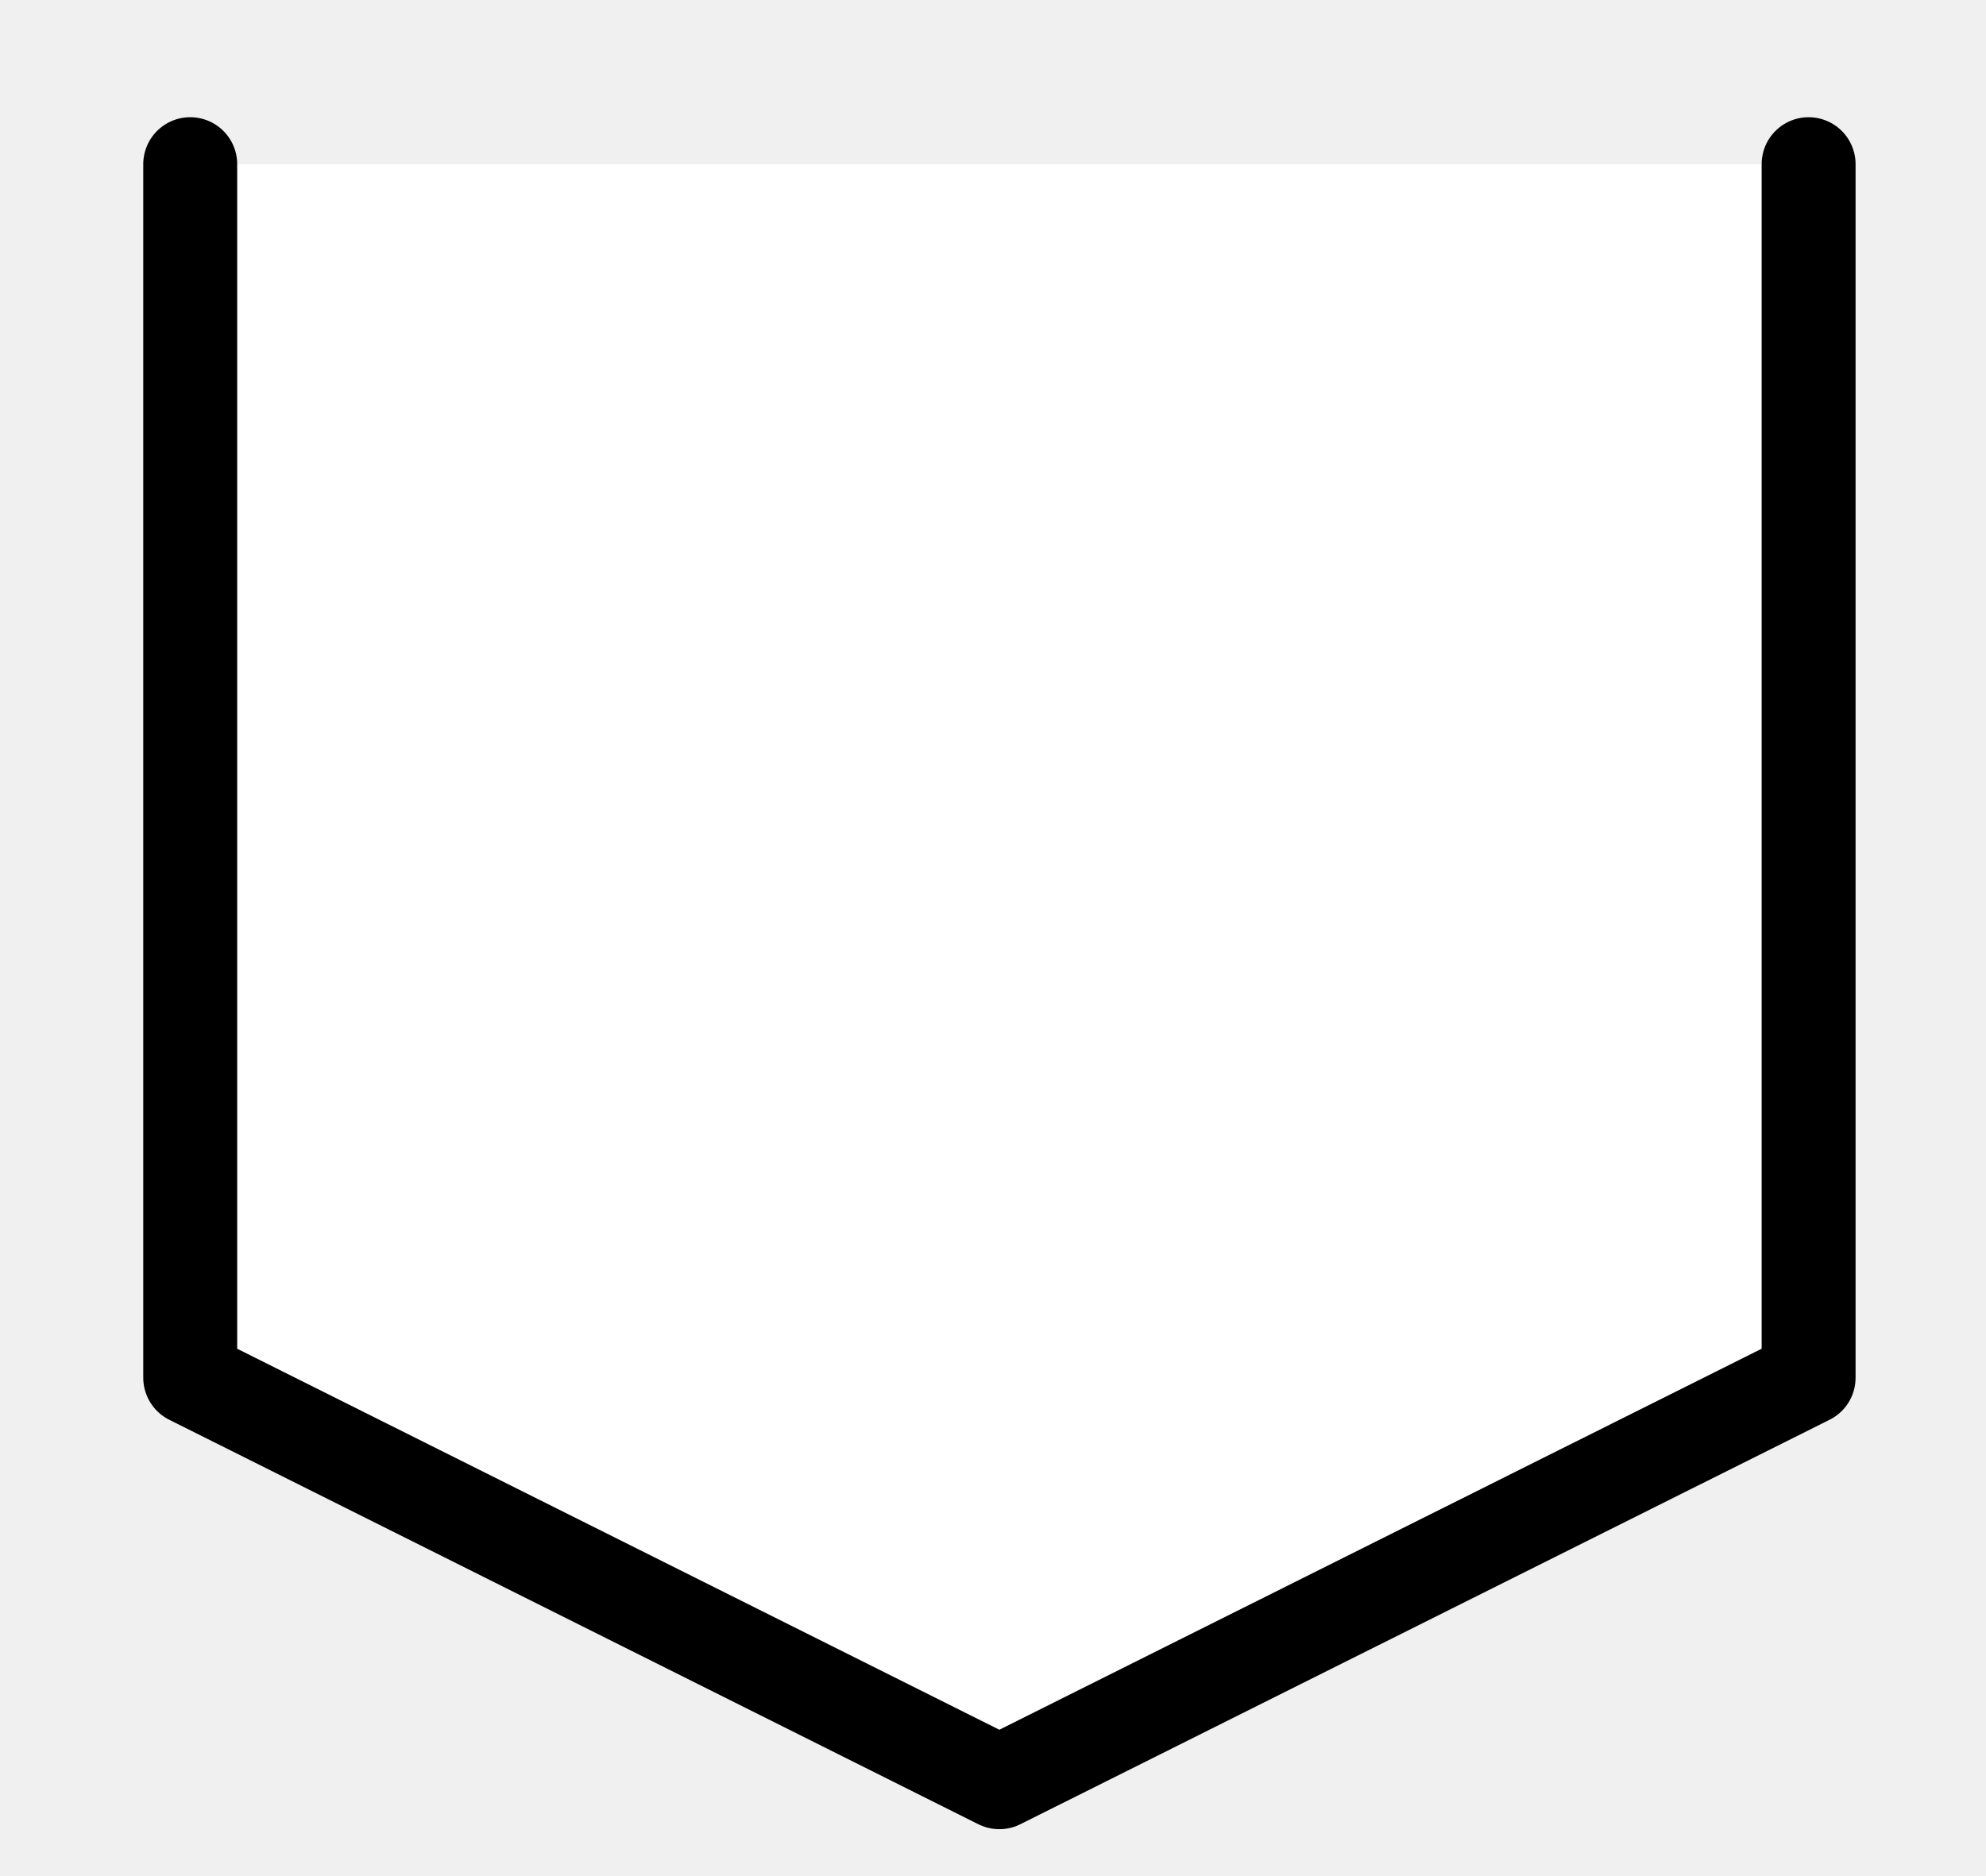
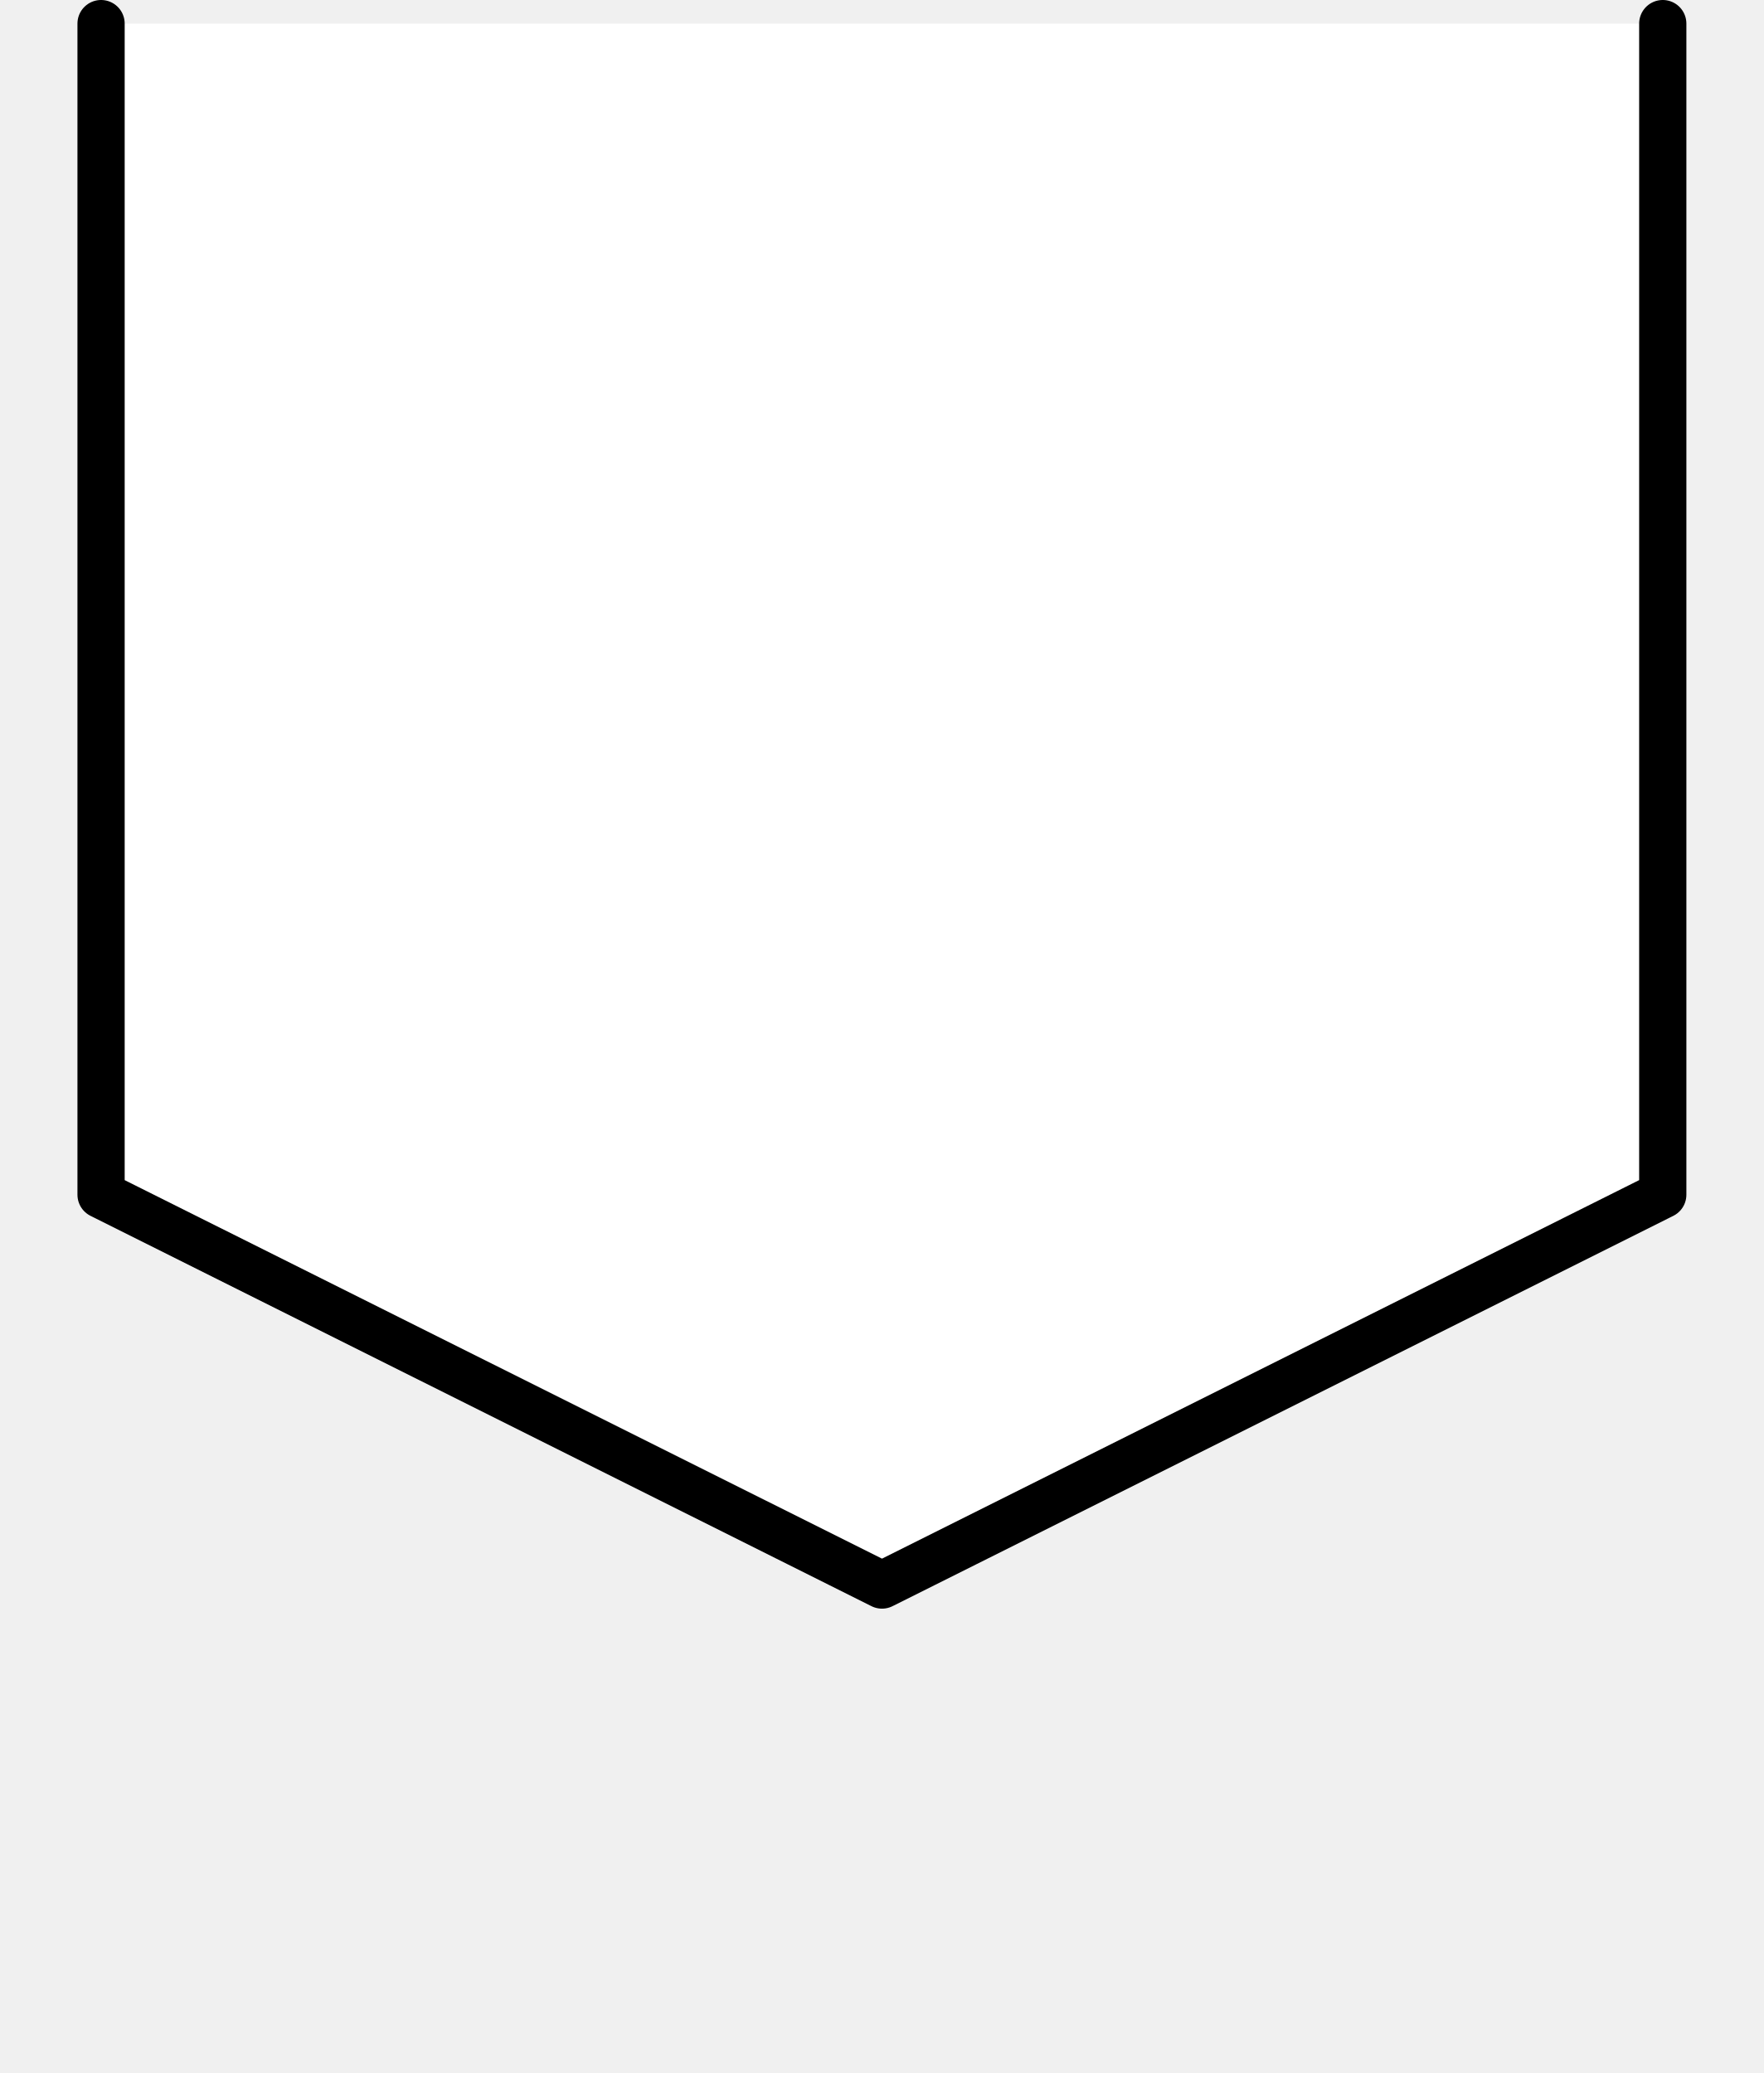
- <svg xmlns="http://www.w3.org/2000/svg" xmlns:ns1="http://schemas.microsoft.com/visio/2003/SVGExtensions/" width="2.056in" height="1.942in" viewBox="0 0 148 139.8" xml:space="preserve" color-interpolation-filters="sRGB" class="st3">
-   <ns1:documentProperties ns1:langID="9226" ns1:metric="true" ns1:viewMarkup="false">
-     <ns1:userDefs>
-       <ns1:ud ns1:nameU="msvNoAutoConnect" ns1:val="VT0(1):26" />
-     </ns1:userDefs>
-   </ns1:documentProperties>
+ <svg xmlns="http://www.w3.org/2000/svg" xmlns:ns1="http://schemas.microsoft.com/visio/2003/SVGExtensions/" width="1.556in" height="1.829in" viewBox="0 0 112 131.713" xml:space="preserve" color-interpolation-filters="sRGB" class="st3">
+   <ns1:documentProperties ns1:langID="9226" ns1:metric="true" ns1:viewMarkup="false" />
  <style type="text/css">
	
		.st1 {fill:#ffffff}
- 		.st2 {stroke:#000000;stroke-linecap:round;stroke-linejoin:round;stroke-width:7}
+ 		.st2 {stroke:#000000;stroke-linecap:round;stroke-linejoin:round;stroke-width:3}
		.st3 {fill:none;fill-rule:evenodd;font-size:12px;overflow:visible;stroke-linecap:square;stroke-miterlimit:3}
	
	</style>
-   <g ns1:mID="14" ns1:index="12" ns1:groupContext="foregroundPage">
+   <g ns1:mID="0" ns1:index="1" ns1:groupContext="foregroundPage">
    <ns1:userDefs>
      <ns1:ud ns1:nameU="PEHideTags" />
    </ns1:userDefs>
    <ns1:pageProperties ns1:drawingScale="0.0393701" ns1:pageScale="0.0393701" ns1:drawingUnits="24" ns1:shadowOffsetX="8.50394" ns1:shadowOffsetY="-8.50394" />
    <ns1:layer ns1:name="Equipo" ns1:index="0" />
-     <g id="shape1-1" ns1:mID="1" ns1:groupContext="shape" ns1:layerMember="0" transform="translate(14.1732,-6.953)">
+     <g id="shape1-1" ns1:mID="1" ns1:groupContext="shape" ns1:layerMember="0" transform="translate(6.3937,-31.0008)">
      <ns1:custProps>
        <ns1:cp ns1:nameU="Description" ns1:lbl="Descripción" ns1:type="0" ns1:sortKey="0" ns1:langID="3082" />
        <ns1:cp ns1:nameU="Material" ns1:lbl="Material" ns1:type="0" ns1:sortKey="1" ns1:langID="3082" />
        <ns1:cp ns1:nameU="Manufacturer" ns1:lbl="Fabricante" ns1:type="0" ns1:sortKey="2" ns1:langID="3082" />
        <ns1:cp ns1:nameU="Model" ns1:lbl="Modelo" ns1:type="0" ns1:sortKey="3" ns1:langID="3082" />
      </ns1:custProps>
      <ns1:userDefs>
        <ns1:ud ns1:nameU="TextCH" ns1:prompt="Determines text control handle visibility." ns1:val="VT0(5):26" />
        <ns1:ud ns1:nameU="visVersion" ns1:val="VT0(15):26" />
        <ns1:ud ns1:nameU="SOLSH" ns1:val="VT4({D7D7DB7E-3668-43e5-AF97-97F58AB229A5})" />
        <ns1:ud ns1:nameU="ShapeClass" ns1:val="VT4(Equipo)" />
        <ns1:ud ns1:nameU="PEComponentTag" ns1:val="VT4(E-0)" />
        <ns1:ud ns1:nameU="PETagNumber" />
        <ns1:ud ns1:nameU="PETagFormat" ns1:prompt="E-0" ns1:val="VT4(Equipo)" />
        <ns1:ud ns1:nameU="PEHideTag" />
        <ns1:ud ns1:nameU="PEPageHideTags" ns1:val="VT0(0):26" />
        <ns1:ud ns1:nameU="PELayout" ns1:val="VT0(31):26" />
        <ns1:ud ns1:nameU="CPMSetList" ns1:prompt="Description,Material,Manufacturer,Model" ns1:val="VT4(Equipo)" />
      </ns1:userDefs>
-       <path d="M0 109.65 L60.3 139.8 L120.61 109.65 L120.61 19.19 L0 19.19 L0 109.65 Z" class="st1" />
-       <path d="M0 109.65 L60.3 139.8 L120.61 109.65 L120.61 19.19M0 19.19 L0 109.65" class="st2" />
+       <path d="M0 106.91 L49.61 131.71 L99.21 106.91 L99.21 32.5 L0 32.5 L0 106.91 Z" class="st1" />
+       <path d="M0 106.91 L49.61 131.71 L99.21 106.91 L99.21 32.5M0 32.5 L0 106.91" class="st2" />
    </g>
  </g>
</svg>
